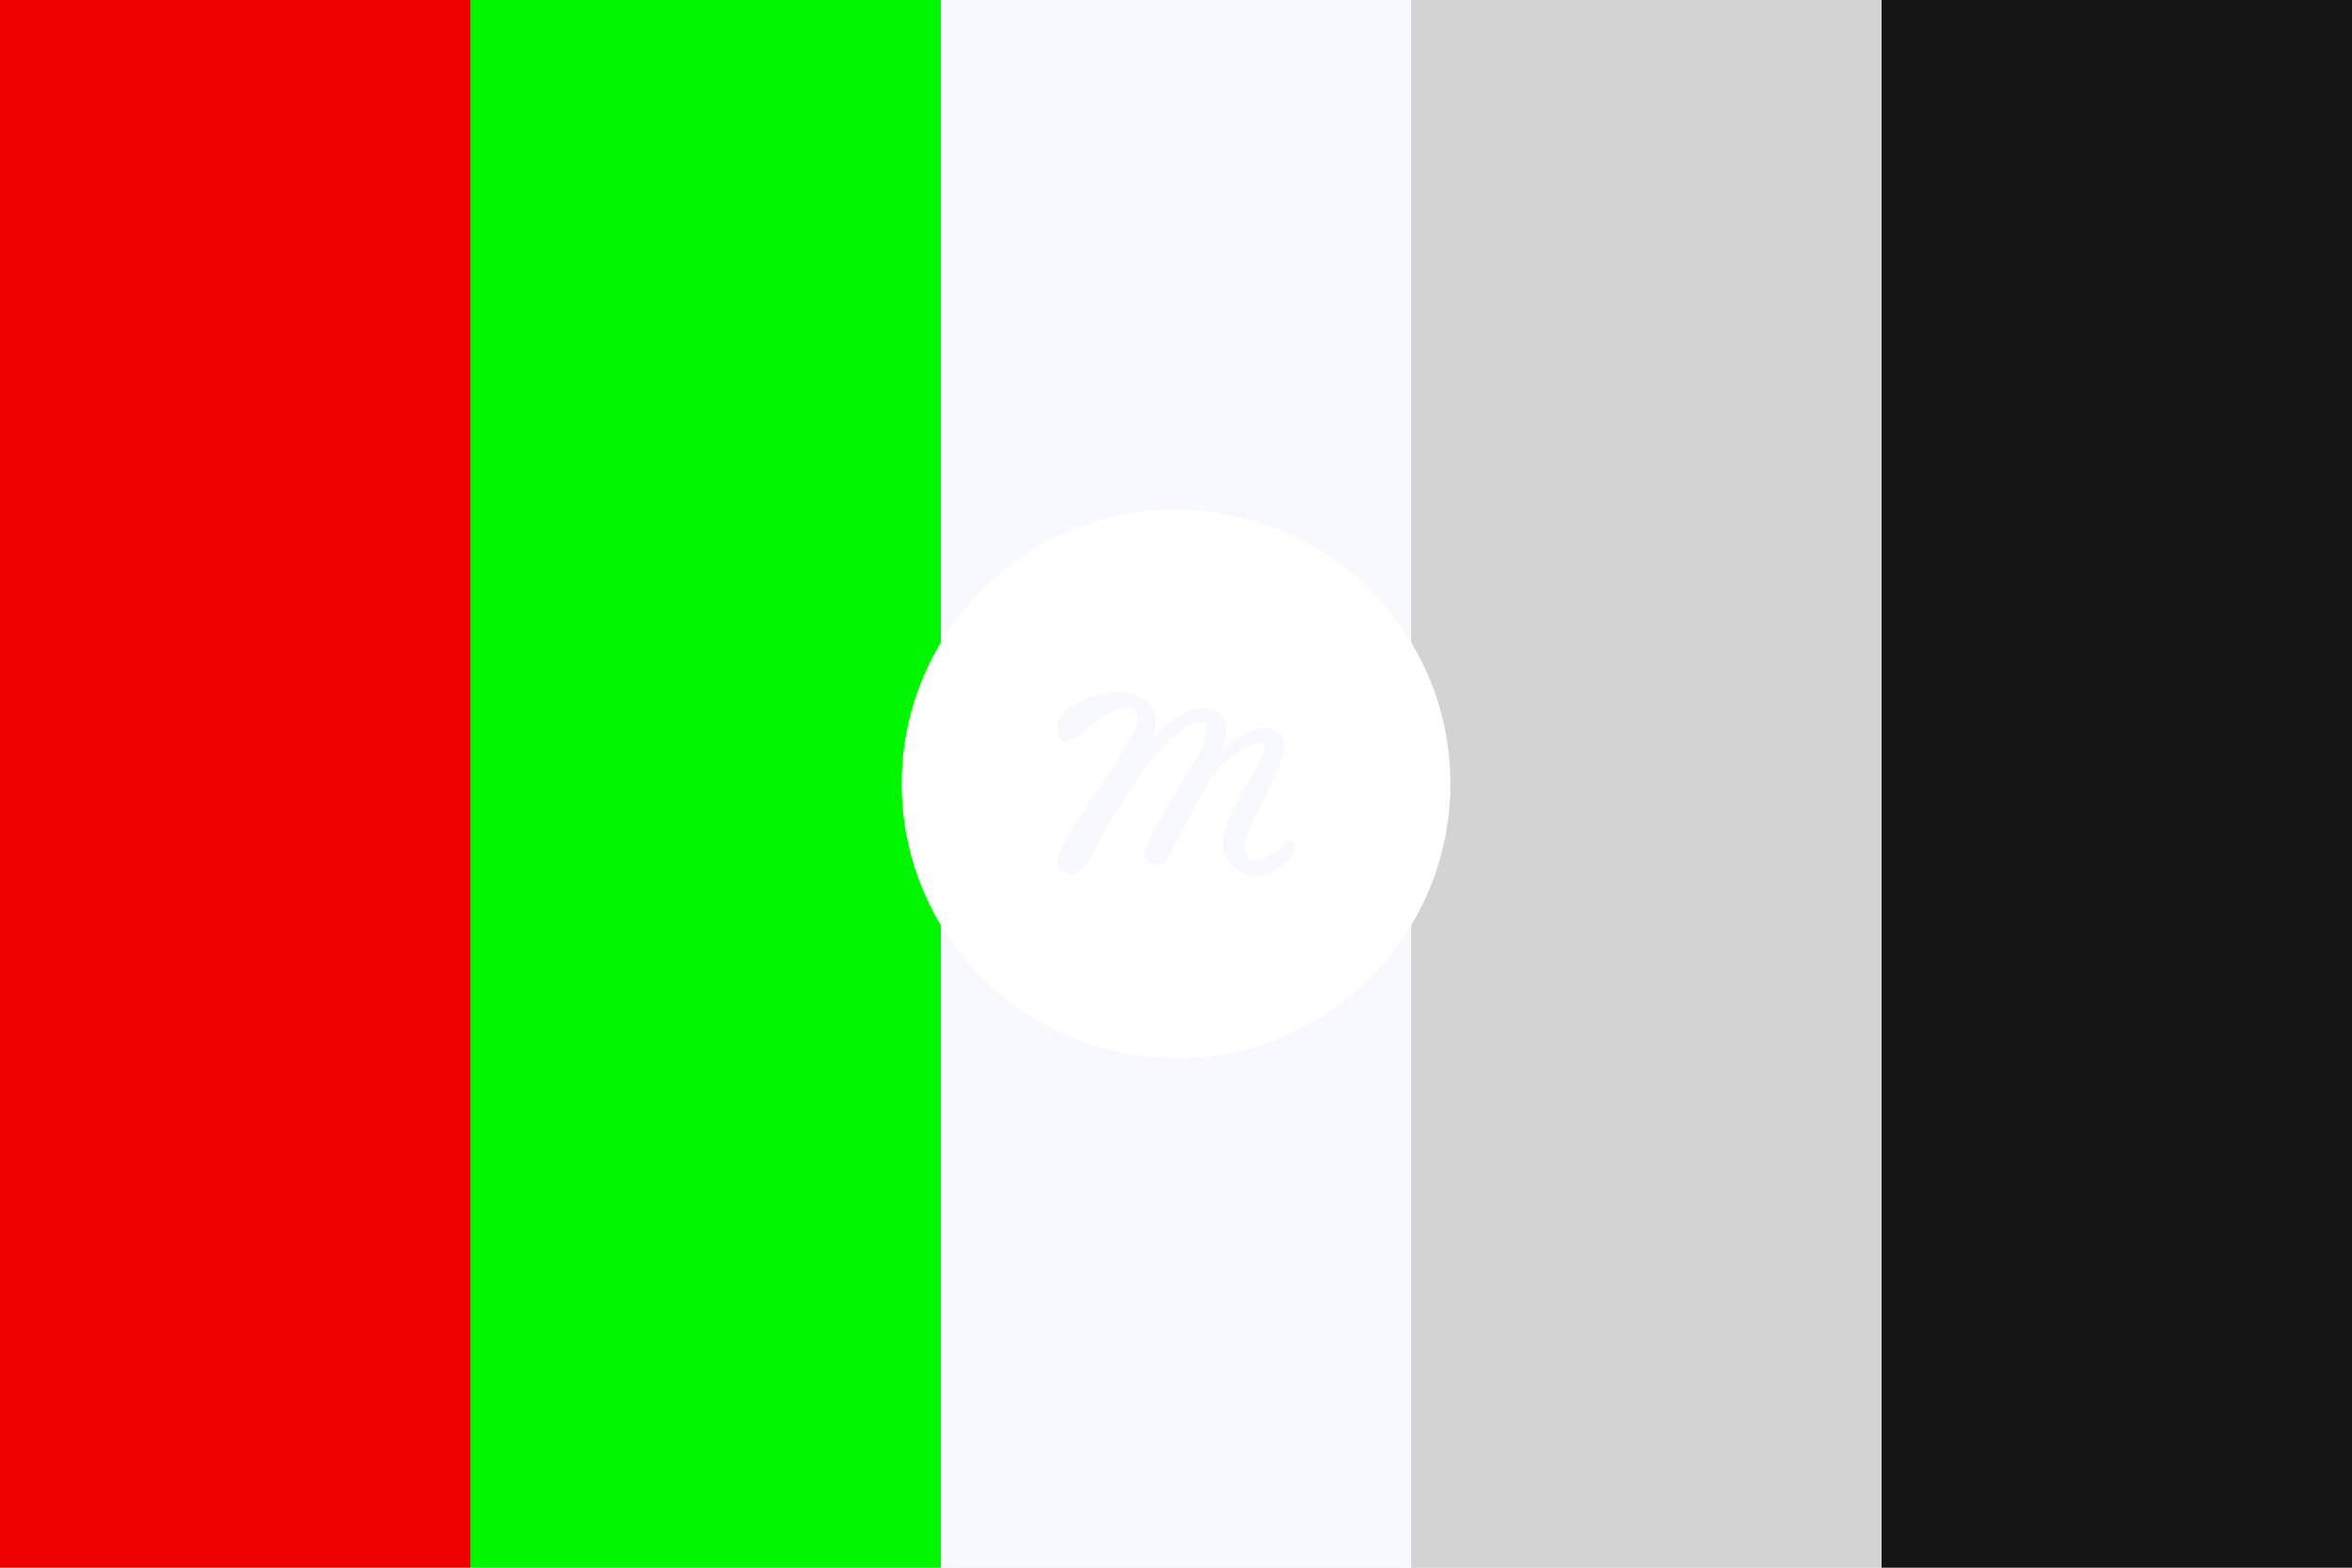
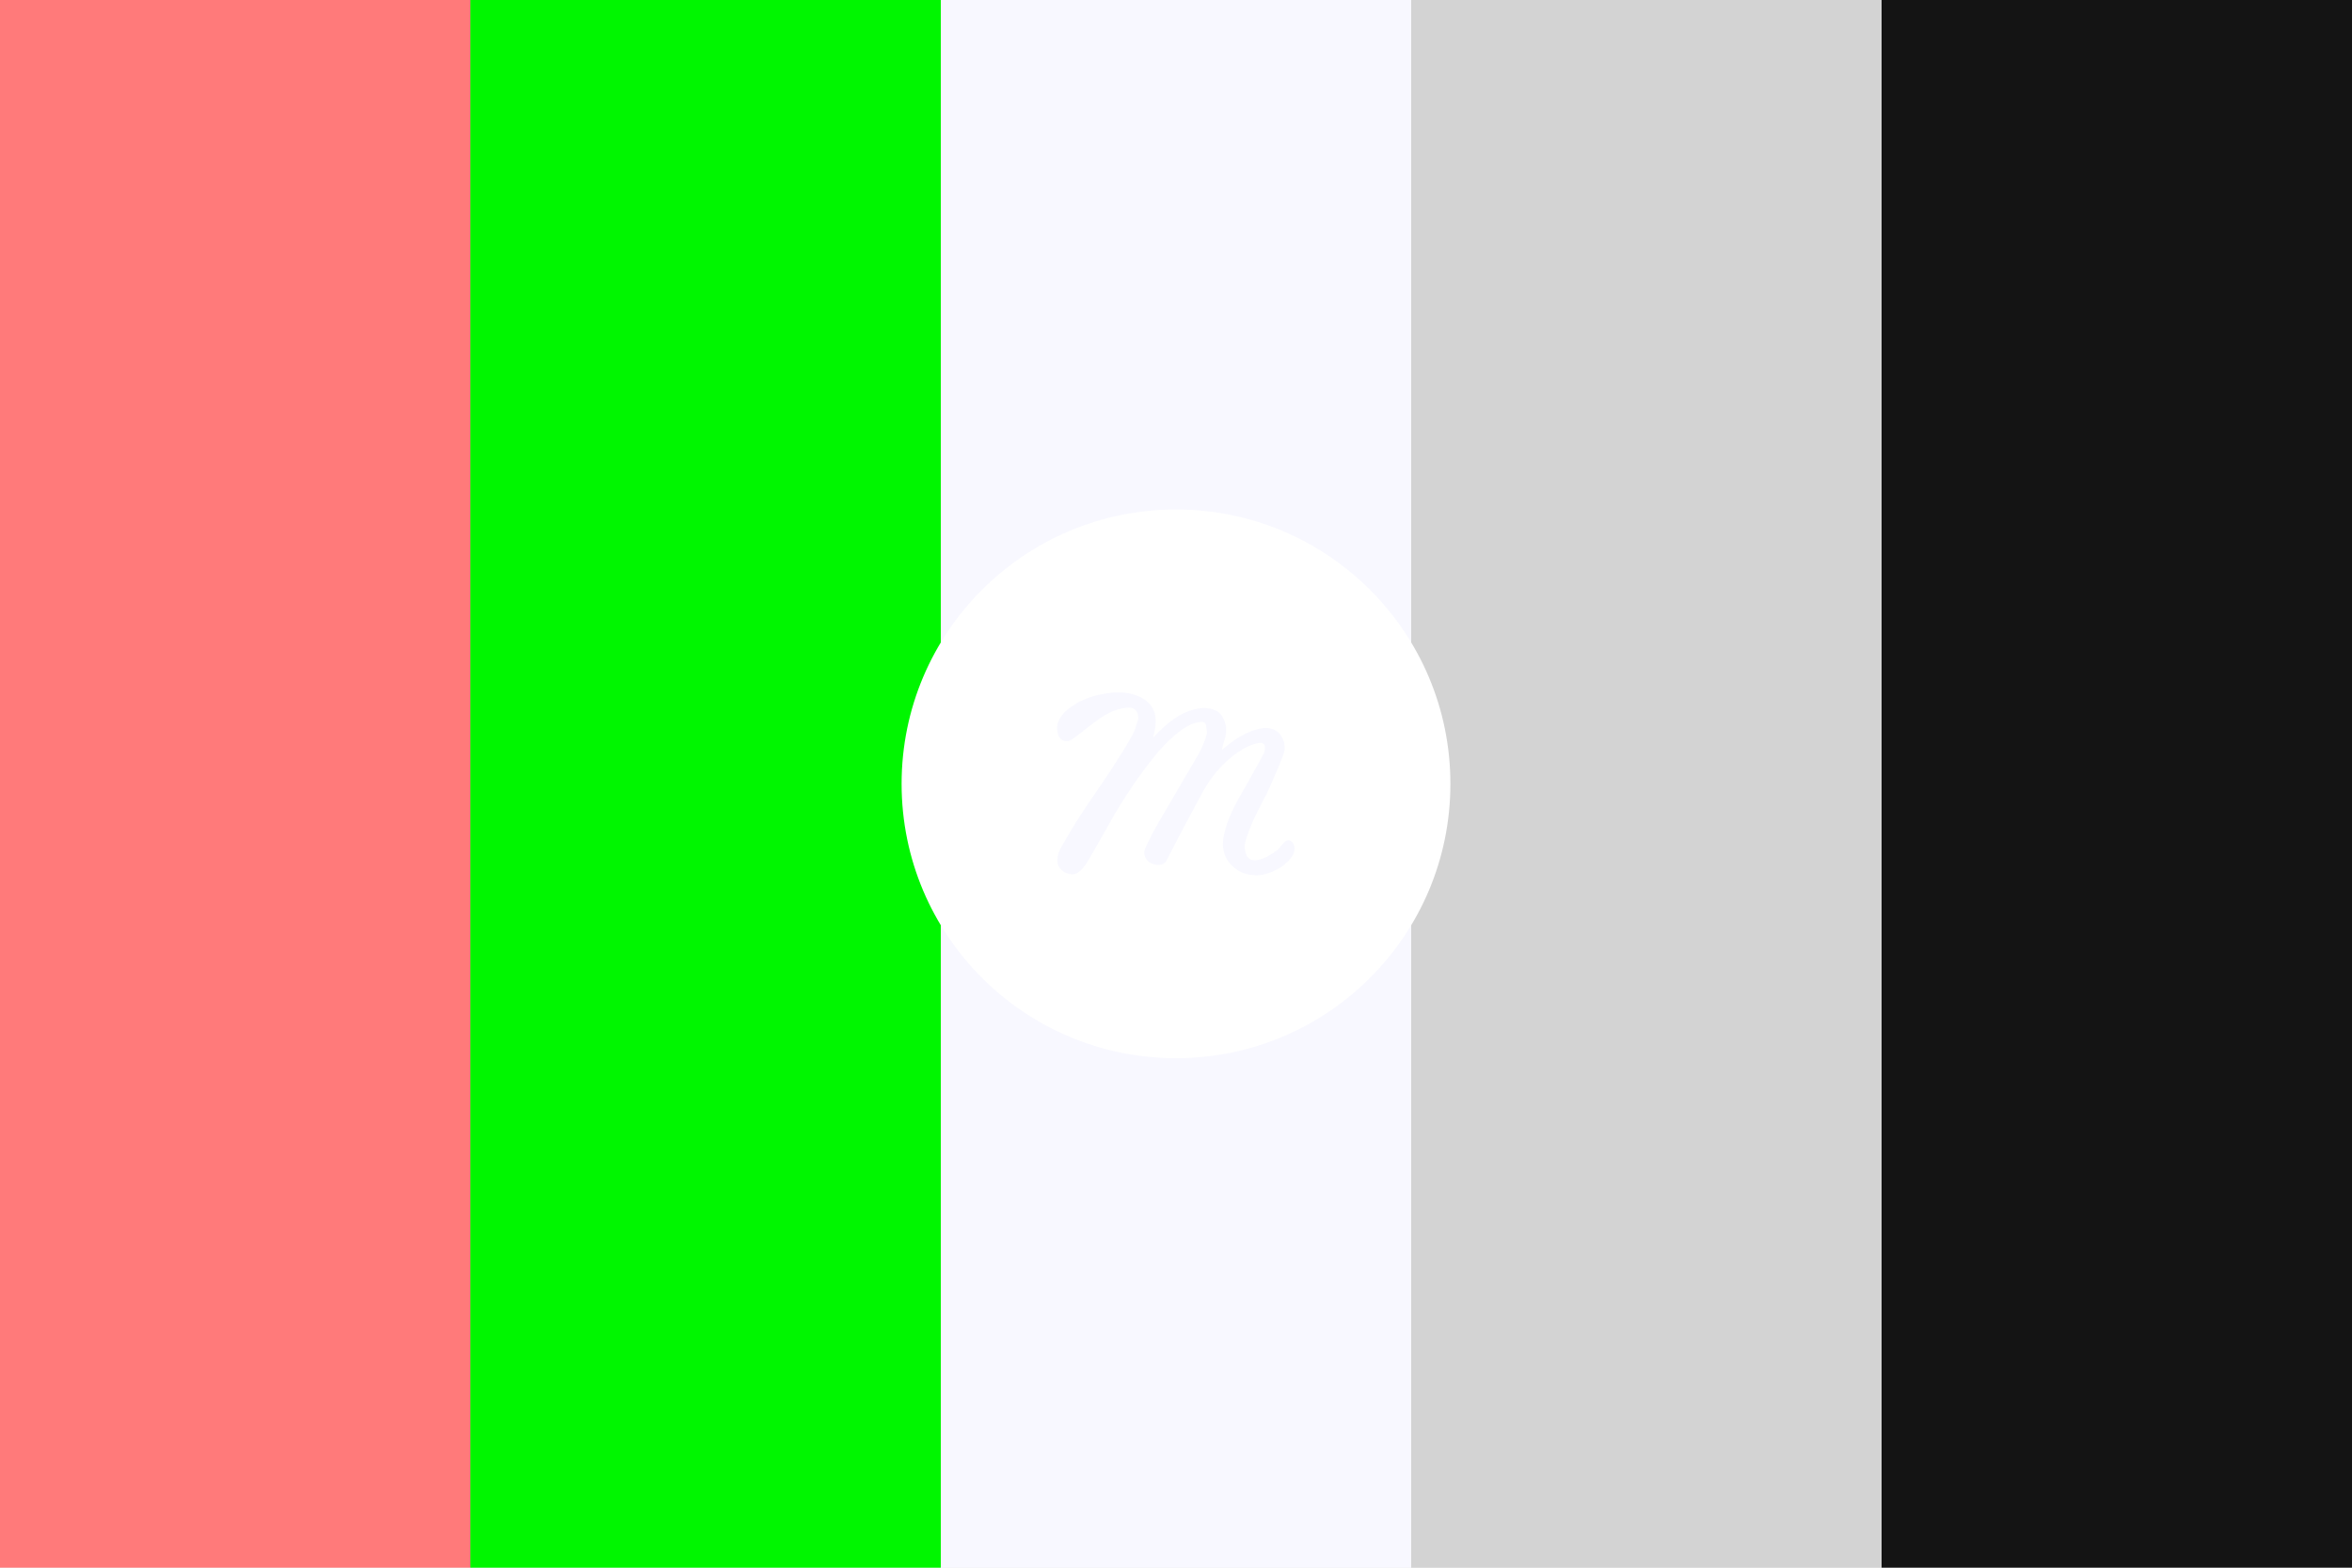
<svg xmlns="http://www.w3.org/2000/svg" version="1.1" baseProfile="full" width="300" height="200">
-   <rect width="60" height="200" x="0" fill="#ed0000" id="#ed0000" />
+   <rect width="60" height="200" x="0" fill="#ff7a7a" id="#ff7a7a" />
  <rect width="60" height="200" x="60" fill="#00f600" id="#00f600" />
  <rect width="60" height="200" x="120" fill="#f8f8ff" id="#f8f8ff" />
  <rect width="60" height="200" x="180" fill="#d3d3d3" id="#d3d3d3" />
  <rect width="60" height="200" x="240" fill="#141414" id="#141414" />
  <g id="Muzli" transform="translate(115, 65)" fill="#FFFFFF">
    <path d="M35,70 C15.67,70 0,54.33 0,35 C0,15.67 15.67,0 35,0 C54.33,0 70,15.67 70,35 C70,54.33 54.33,70 35,70 Z M49.892,42.528 C49.655,42.163 49.168,42.043 48.804,42.467 C48.505,42.768 48.248,43.094 47.979,43.423 C43.793,46.445 43.72,43.46 43.767,42.722 C43.958,41.907 44.212,41.202 44.525,40.446 C45.295,38.509 46.333,36.903 47.167,34.967 C47.68,33.74 48.257,32.514 48.706,31.223 C49.026,30.32 48.834,29.352 48.193,28.577 C47.487,27.867 46.59,27.737 45.5,27.996 C44.024,28.384 42.678,29.158 41.524,30.126 C41.331,30.32 41.075,30.448 40.882,30.642 C40.882,30.448 40.947,30.32 40.947,30.191 C41.267,29.158 41.652,28.19 41.203,27.028 C41.011,26.512 40.754,26.06 40.241,25.737 C39.151,25.157 38.125,25.285 37.163,25.544 C35.56,25.996 34.277,26.964 33.123,28.061 C32.803,28.384 32.418,28.705 32.097,29.094 C32.225,28.384 32.418,27.737 32.418,27.028 C32.418,25.285 31.392,24.189 29.661,23.608 C28.314,23.221 26.967,23.284 25.621,23.543 C24.274,23.802 22.992,24.253 21.837,25.027 C21.068,25.544 20.362,26.125 19.978,27.093 C19.785,27.609 19.785,28.19 19.978,28.77 C20.235,29.48 21.005,29.868 21.774,29.287 C22.671,28.705 23.441,27.996 24.338,27.351 C25.685,26.318 27.031,25.415 28.827,25.285 C29.405,25.221 29.918,25.48 30.11,26.06 C30.174,26.318 30.237,26.706 30.11,26.964 C29.918,27.609 29.725,28.254 29.405,28.835 C28.571,30.32 27.672,31.739 26.711,33.224 C25.493,35.096 24.146,36.967 22.927,38.838 C22.03,40.193 21.196,41.614 20.427,42.969 C20.043,43.615 19.785,44.324 19.914,45.099 C20.043,46.195 21.517,46.777 22.223,46.454 C22.927,46.132 23.313,45.55 23.697,44.97 C24.403,43.743 25.108,42.517 25.813,41.291 C27.609,38 29.597,34.837 31.905,31.933 C33.059,30.448 34.342,29.094 35.881,27.996 C36.586,27.544 37.291,27.157 38.189,27.093 C38.51,27.028 38.766,27.222 38.83,27.544 C38.894,27.932 39.023,28.384 38.894,28.77 C38.638,29.609 38.317,30.448 37.868,31.223 C36.265,33.998 34.599,36.773 32.995,39.549 C32.29,40.71 31.648,42.001 31.072,43.227 C30.751,43.873 31.072,44.776 31.777,45.099 C32.547,45.485 33.444,45.485 33.829,44.711 C35.24,41.936 36.715,39.161 38.189,36.451 C39.344,34.256 40.882,32.321 42.998,30.901 C43.768,30.384 44.537,29.997 45.5,29.803 C46.013,29.674 46.398,29.933 46.333,30.448 C46.333,30.771 46.269,31.094 46.076,31.352 C45.435,32.579 44.73,33.74 44.088,34.967 C42.998,36.838 41.844,38.709 41.267,40.904 C41.011,41.872 40.818,42.905 41.203,44.001 C41.732,45.452 43.227,46.586 44.834,46.63 C44.892,46.642 44.958,46.652 45.034,46.66 C45.85,46.706 46.609,46.498 47.342,46.181 C48.077,45.865 48.751,45.447 49.309,44.866 C49.681,44.478 50.009,44.062 50.105,43.471 C50.149,43.156 50.075,42.829 49.892,42.528 Z" id="Muzli logo" />
  </g>
</svg>
